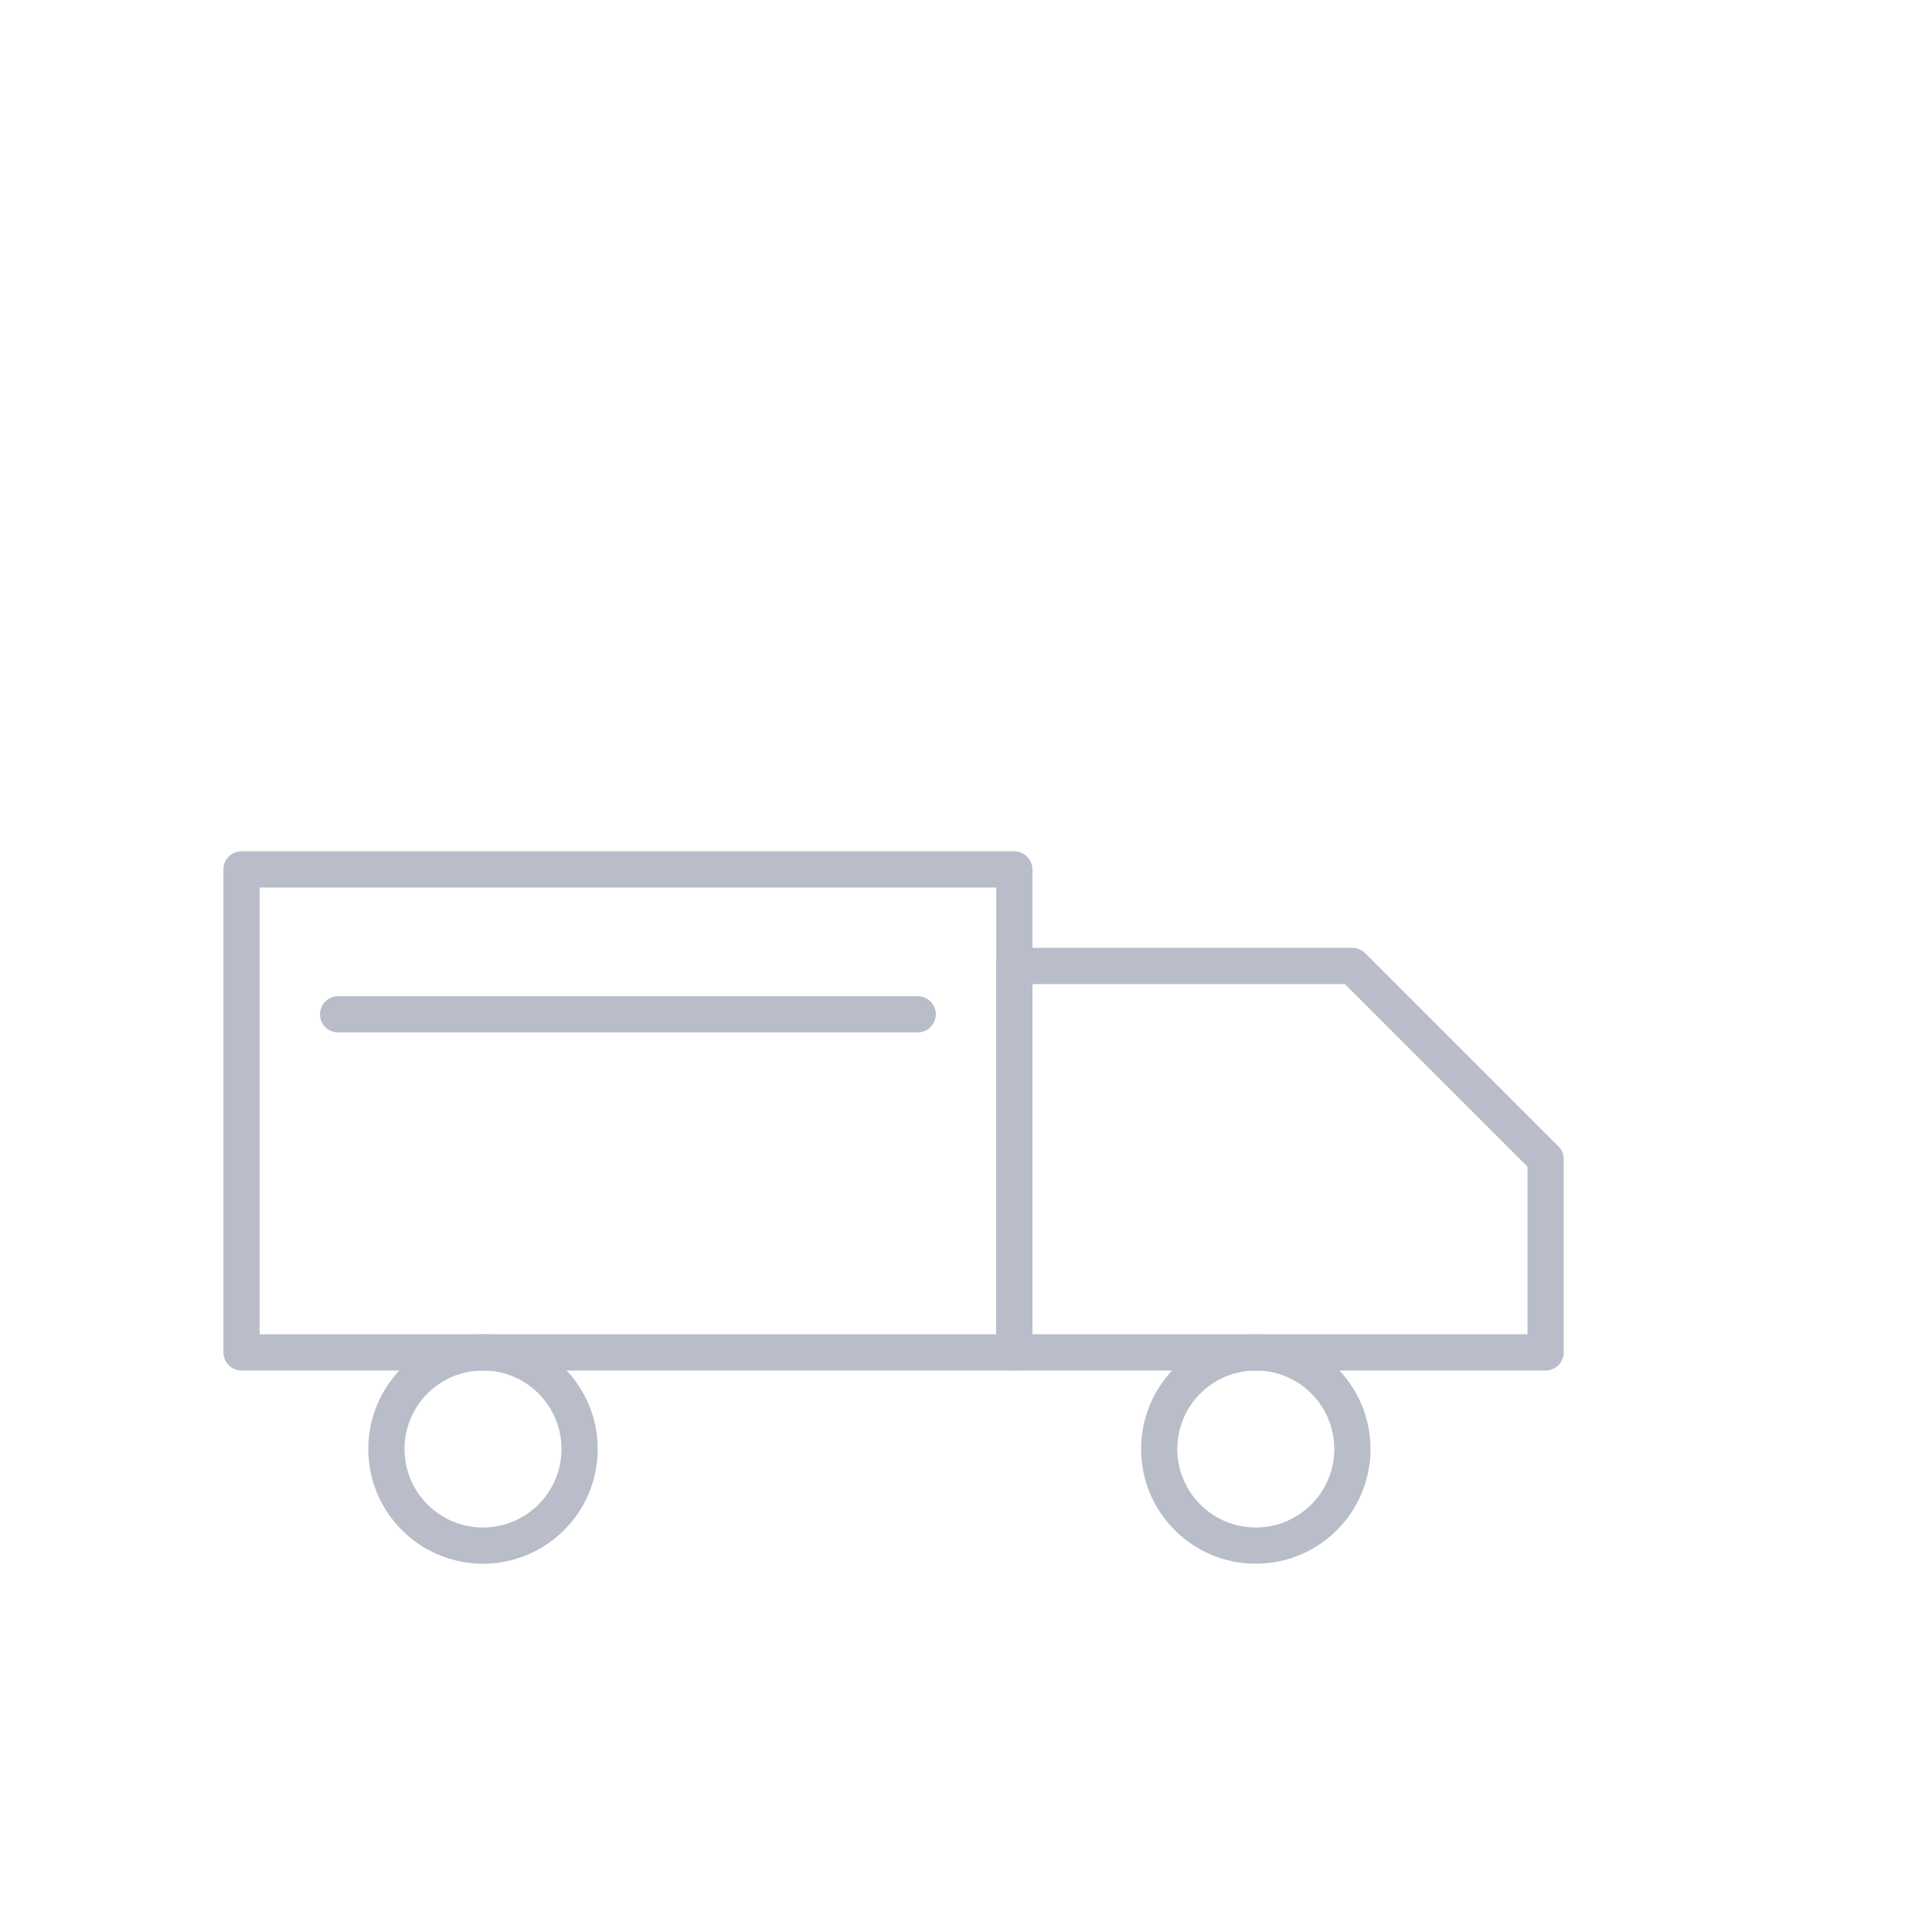
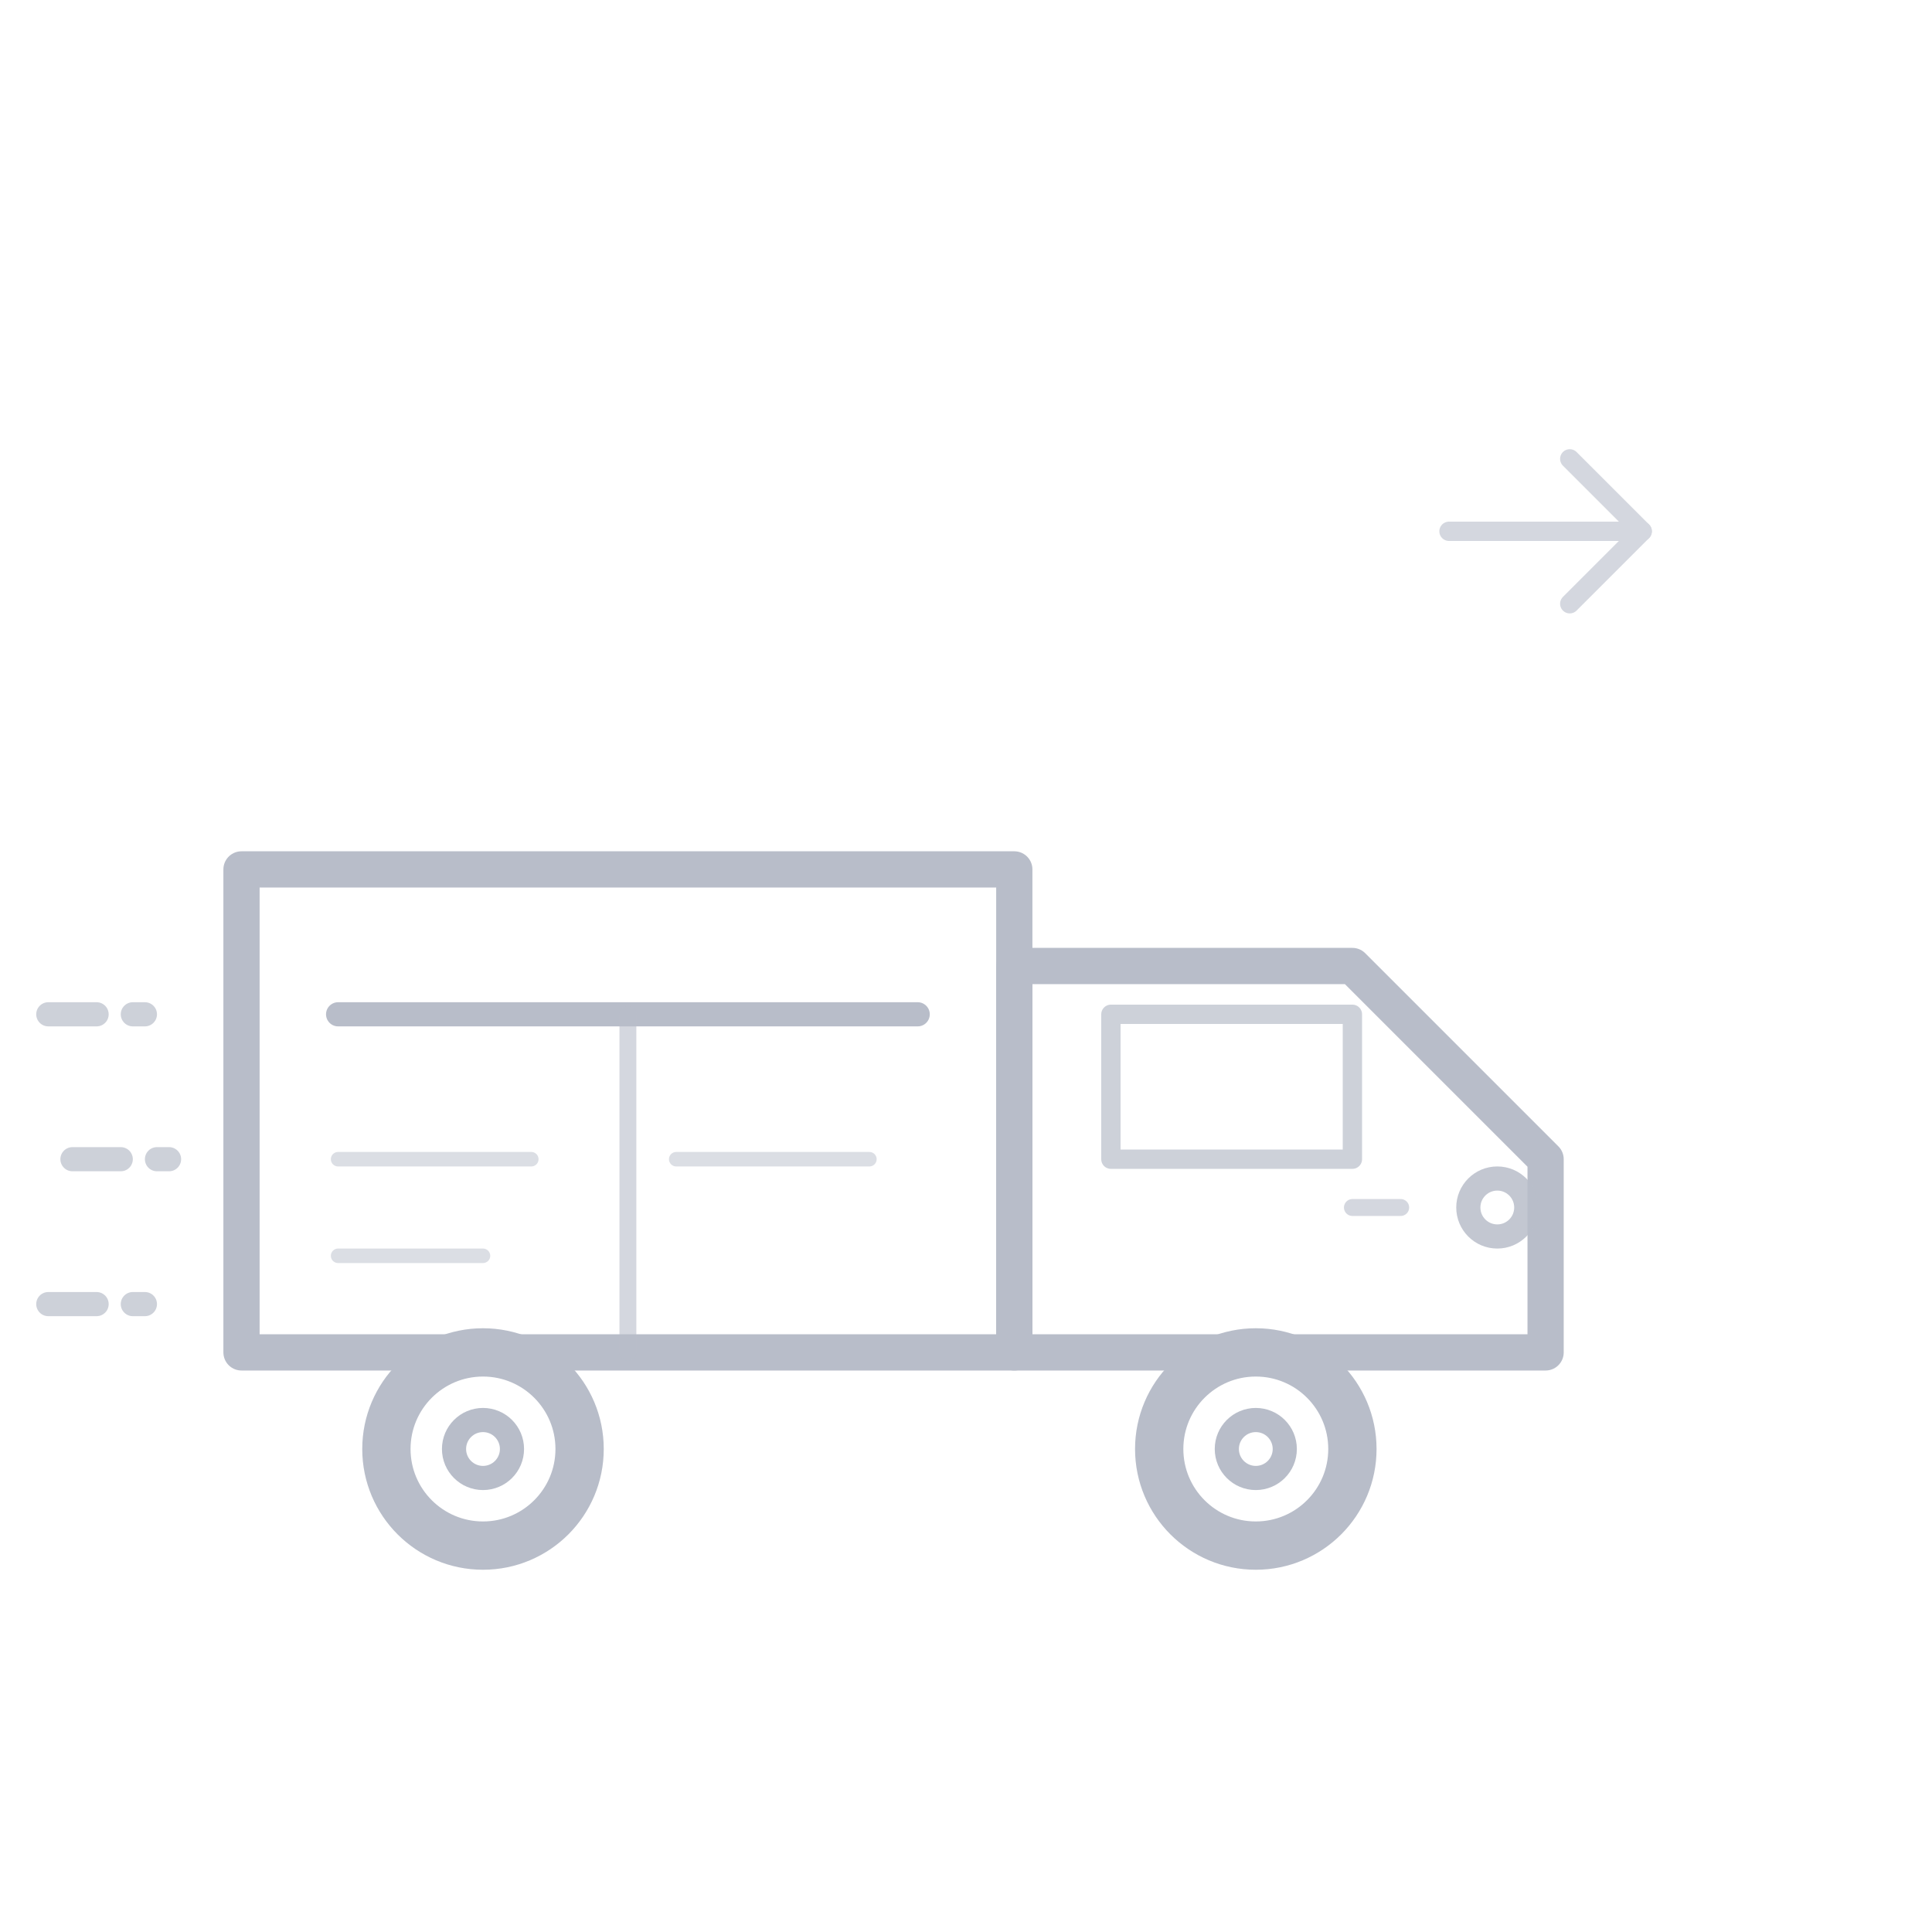
- <svg xmlns="http://www.w3.org/2000/svg" viewBox="0 0 80 80" fill="none" stroke="#B8BDC9" stroke-width="1.5" stroke-linecap="round" stroke-linejoin="round" role="img" aria-label="Sales and Distribution">
-   <rect x="10" y="36" width="32" height="20" />
-   <path d="M42 40 L 56 40 L 64 48 V 56 H 42 Z" />
-   <circle cx="20" cy="60" r="4" />
-   <circle cx="52" cy="60" r="4" />
-   <line x1="14" y1="42" x2="38" y2="42" />
+ <svg xmlns="http://www.w3.org/2000/svg" viewBox="0 0 80 80" fill="none" stroke="#B8BDC9" stroke-linecap="round" stroke-linejoin="round" role="img" aria-label="Sales and Distribution">
+   <rect x="10" y="36" width="32" height="20" stroke-width="1.5" />
+   <path d="M42 40 L 56 40 L 64 48 V 56 H 42 Z" stroke-width="1.5" />
+   <circle cx="20" cy="60" r="4" stroke-width="2" />
+   <circle cx="20" cy="60" r="1.2" stroke-width="1" />
+   <circle cx="52" cy="60" r="4" stroke-width="2" />
+   <circle cx="52" cy="60" r="1.2" stroke-width="1" />
+   <line x1="14" y1="42" x2="38" y2="42" stroke-width="1" />
+   <line x1="26" y1="42" x2="26" y2="56" stroke-width="0.7" opacity="0.6" />
+   <g stroke-width="0.6" opacity="0.5">
+     <line x1="14" y1="48" x2="22" y2="48" />
+     <line x1="14" y1="52" x2="20" y2="52" />
+     <line x1="28" y1="48" x2="36" y2="48" />
+   </g>
+   <circle cx="62" cy="50" r="1.2" stroke-width="1" opacity="0.85" />
+   <rect x="46" y="42" width="10" height="6" stroke-width="0.8" opacity="0.7" />
+   <line x1="56" y1="50" x2="58" y2="50" stroke-width="0.7" opacity="0.6" />
+   <g stroke-width="1" opacity="0.7">
+     <line x1="2" y1="42" x2="6" y2="42" stroke-dasharray="2 1.5" />
+     <line x1="3" y1="48" x2="7" y2="48" stroke-dasharray="2 1.5" />
+     <line x1="2" y1="54" x2="6" y2="54" stroke-dasharray="2 1.5" />
+   </g>
+   <g stroke-width="0.8" opacity="0.6">
+     <line x1="60" y1="22" x2="68" y2="22" />
+     <path d="M65 19 L 68 22 L 65 25" />
+   </g>
</svg>
